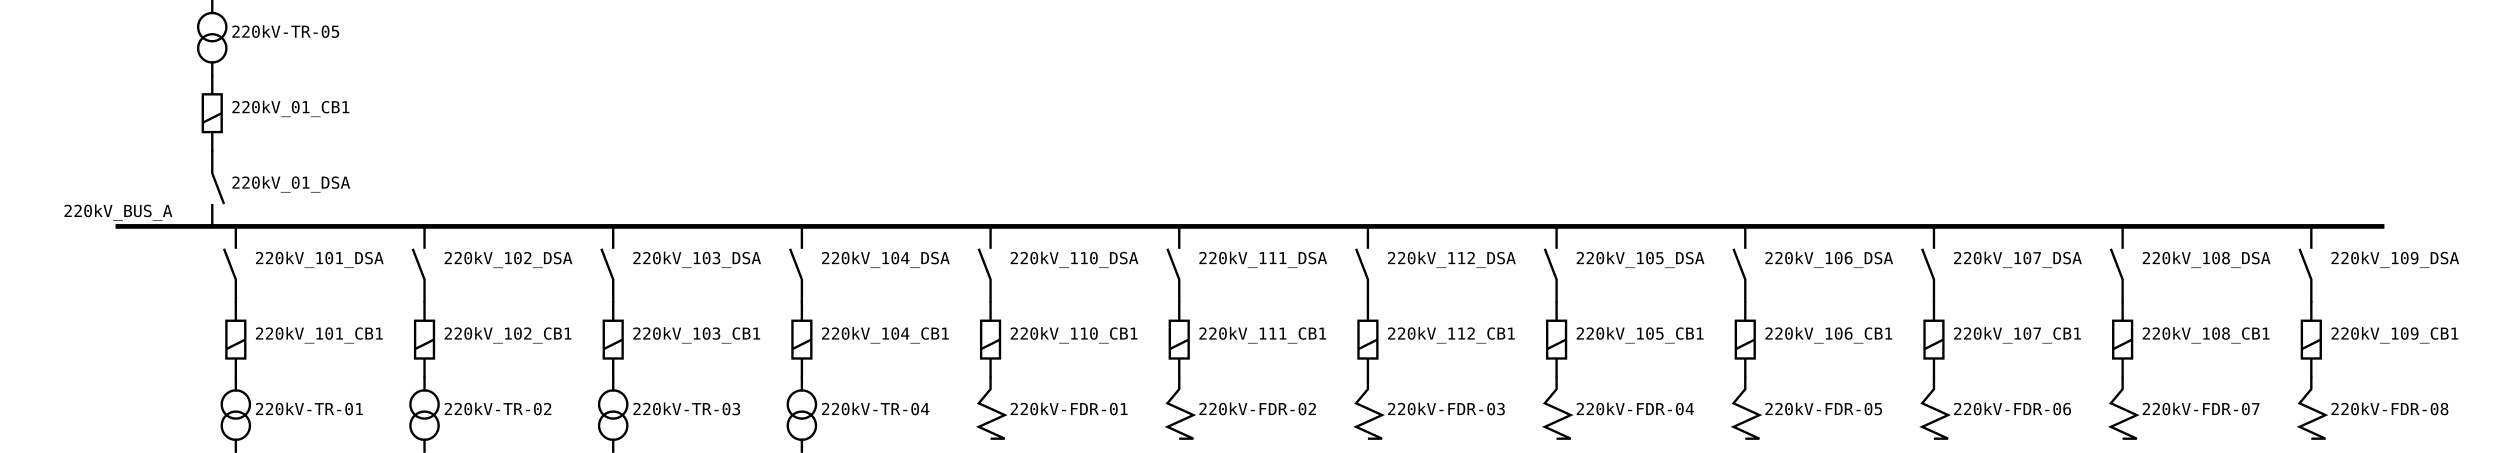
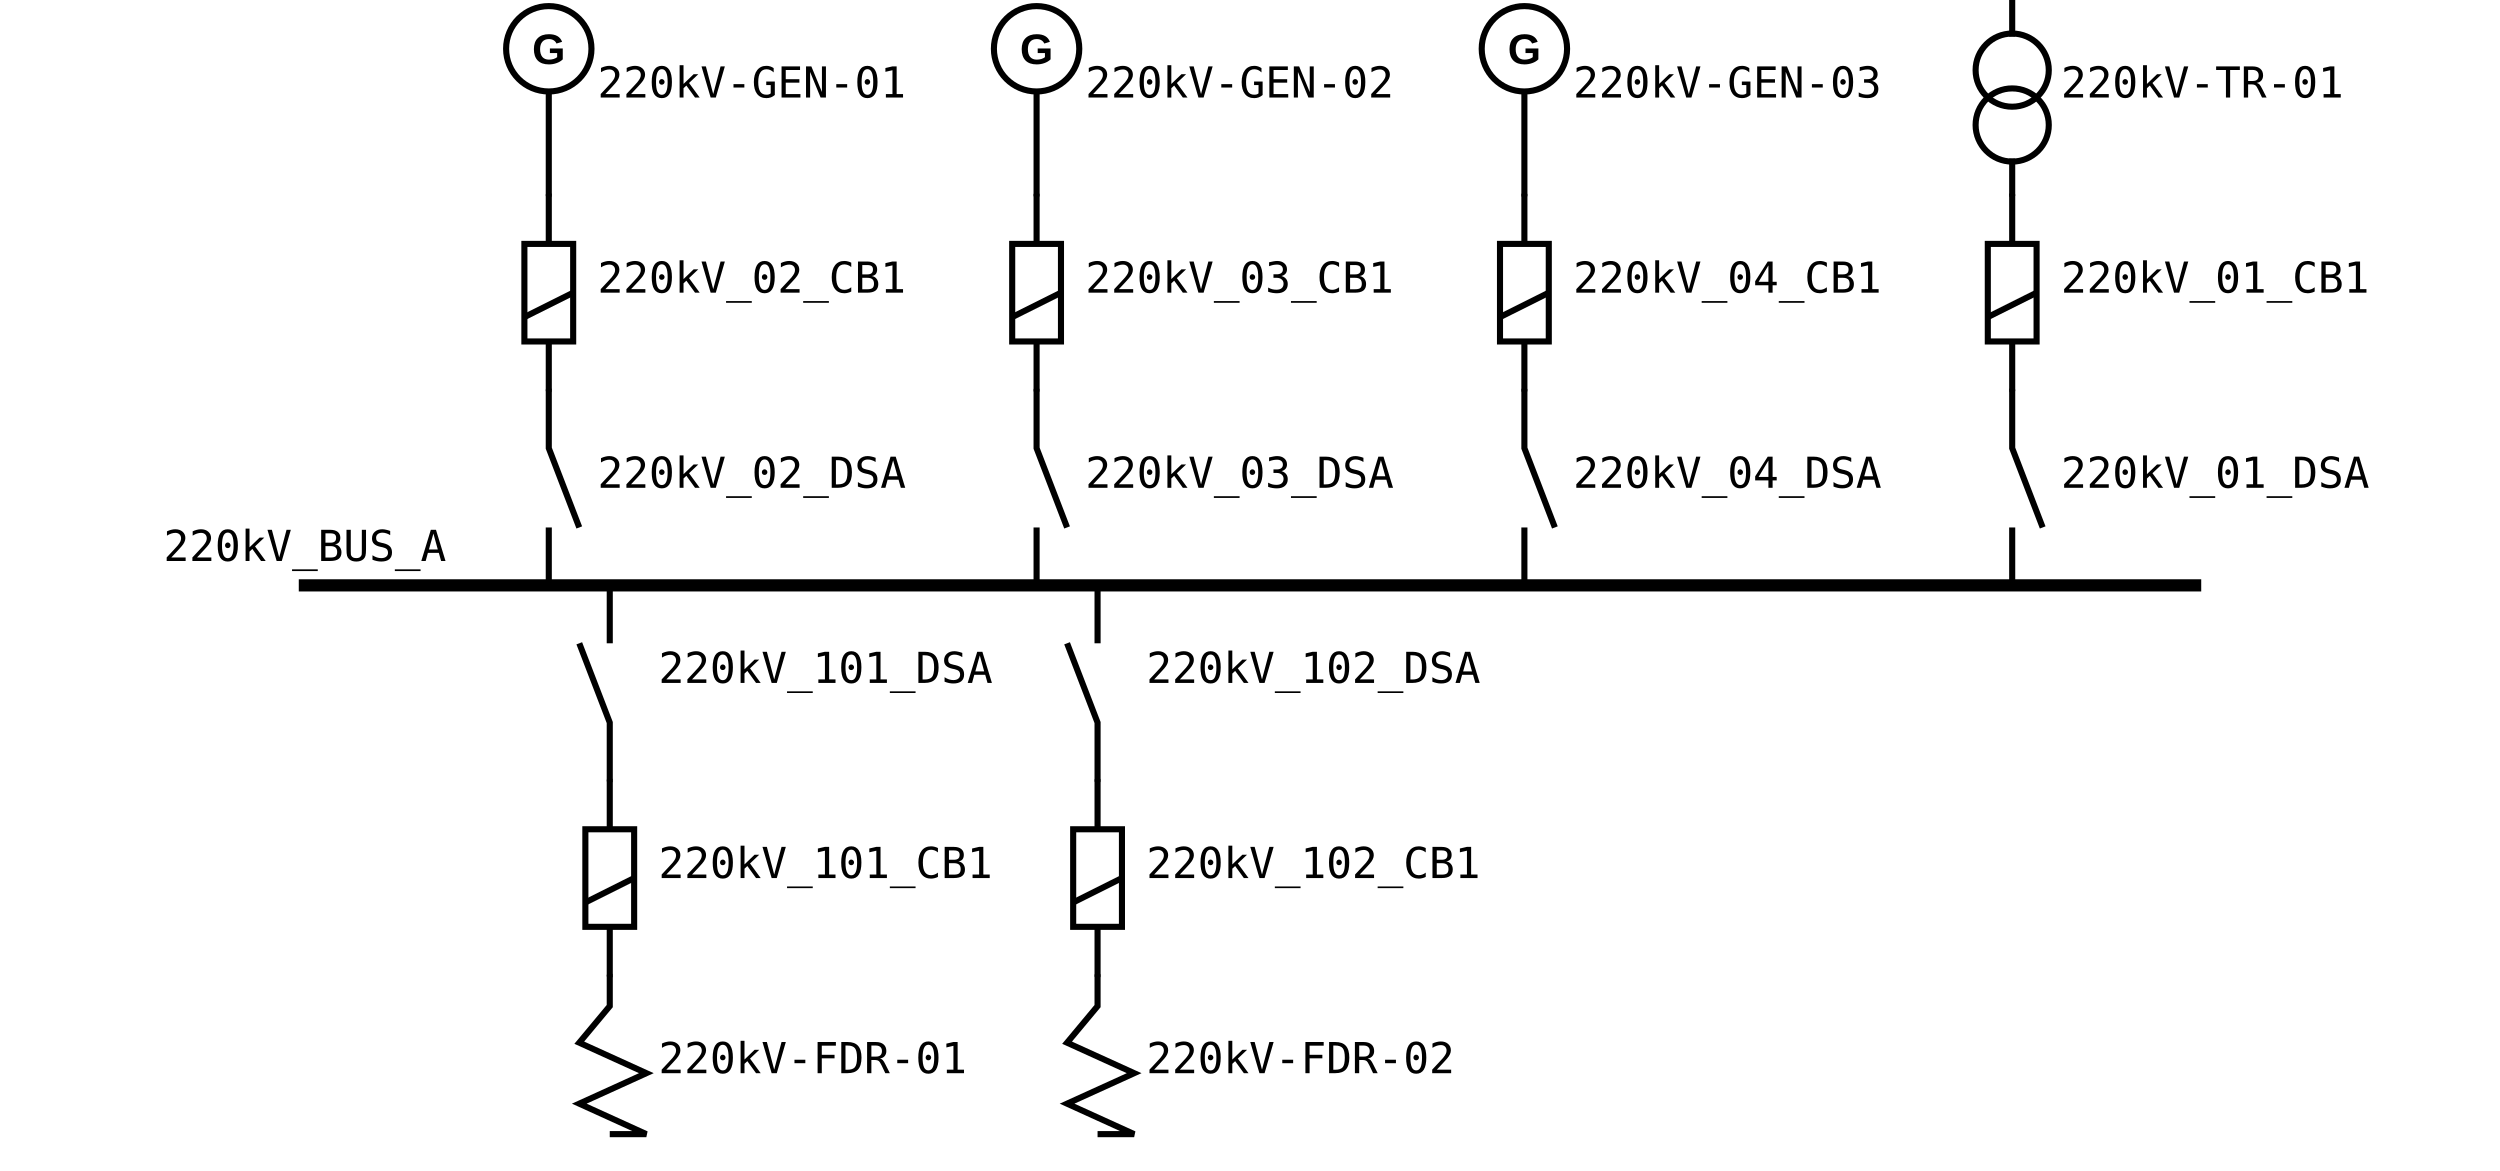
- <svg xmlns="http://www.w3.org/2000/svg" viewBox="0 0 1060 192" width="1060" height="192" style="background:#fff">
+ <svg xmlns="http://www.w3.org/2000/svg" viewBox="0 0 410 192" width="410" height="192" style="background:#fff">
  <g transform="translate(0,-0.0)">
-     <line x1="50.0" y1="96.0" x2="1010.0" y2="96.0" stroke="#000" stroke-width="2.0" stroke-linecap="square" />
+     <line x1="50.0" y1="96.0" x2="360.0" y2="96.0" stroke="#000" stroke-width="2.0" stroke-linecap="square" />
    <text x="50.0" y="92.0" text-anchor="middle" font-family="monospace" font-size="7" fill="#000">220kV_BUS_A</text>
    <line x1="90.0" y1="96.0" x2="90.0" y2="96.0" stroke="#000" stroke-width="1" stroke-linecap="round" />
    <circle cx="90.0" cy="96.0" r="0.0" fill="#000" />
    <g transform="translate(74.0,64.0) scale(1)">
      <g transform="rotate(180,16,16)">
        <line x1="16" y1="0" x2="16" y2="9.5" stroke="#000" stroke-width="1" />
        <polyline points="11,9.5 16,22.5 16,32" fill="none" stroke="#000" stroke-width="1" />
      </g>
    </g>
    <circle cx="90.0" cy="96.0" r="0.0" fill="#000" />
    <circle cx="90.0" cy="64.0" r="0.0" fill="#000" />
-     <text x="98.0" y="80.0" text-anchor="start" font-family="monospace" font-size="7" fill="#000">220kV_01_DSA</text>
+     <text x="98.0" y="80.0" text-anchor="start" font-family="monospace" font-size="7" fill="#000">220kV_02_DSA</text>
    <line x1="90.0" y1="64.0" x2="90.0" y2="64.0" stroke="#000" stroke-width="1" stroke-linecap="round" />
    <g transform="translate(74.0,32.0) scale(1)">
      <line x1="16" y1="0" x2="16" y2="8" stroke="#000" stroke-width="1" />
      <line x1="16" y1="32" x2="16" y2="24" stroke="#000" stroke-width="1" />
      <rect x="12" y="8" width="8" height="16" fill="none" stroke="#000" stroke-width="1" />
      <line x1="12" y1="20" x2="20" y2="16" stroke="#000" stroke-width="1" />
    </g>
    <circle cx="90.0" cy="64.0" r="0.0" fill="#000" />
    <circle cx="90.0" cy="32.0" r="0.0" fill="#000" />
-     <text x="98.0" y="48.0" text-anchor="start" font-family="monospace" font-size="7" fill="#000">220kV_01_CB1</text>
+     <text x="98.0" y="48.0" text-anchor="start" font-family="monospace" font-size="7" fill="#000">220kV_02_CB1</text>
    <line x1="90.0" y1="32.0" x2="90.0" y2="32.0" stroke="#000" stroke-width="1" stroke-linecap="round" />
+     <line x1="170.0" y1="96.0" x2="170.0" y2="96.0" stroke="#000" stroke-width="1" stroke-linecap="round" />
+     <circle cx="170.0" cy="96.0" r="0.0" fill="#000" />
+     <g transform="translate(154.0,64.0) scale(1)">
+       <g transform="rotate(180,16,16)">
+         <line x1="16" y1="0" x2="16" y2="9.5" stroke="#000" stroke-width="1" />
+         <polyline points="11,9.5 16,22.5 16,32" fill="none" stroke="#000" stroke-width="1" />
+       </g>
+     </g>
+     <circle cx="170.0" cy="96.0" r="0.0" fill="#000" />
+     <circle cx="170.0" cy="64.0" r="0.0" fill="#000" />
+     <text x="178.0" y="80.0" text-anchor="start" font-family="monospace" font-size="7" fill="#000">220kV_03_DSA</text>
+     <line x1="170.0" y1="64.0" x2="170.0" y2="64.0" stroke="#000" stroke-width="1" stroke-linecap="round" />
+     <g transform="translate(154.0,32.0) scale(1)">
+       <line x1="16" y1="0" x2="16" y2="8" stroke="#000" stroke-width="1" />
+       <line x1="16" y1="32" x2="16" y2="24" stroke="#000" stroke-width="1" />
+       <rect x="12" y="8" width="8" height="16" fill="none" stroke="#000" stroke-width="1" />
+       <line x1="12" y1="20" x2="20" y2="16" stroke="#000" stroke-width="1" />
+     </g>
+     <circle cx="170.0" cy="64.0" r="0.0" fill="#000" />
+     <circle cx="170.0" cy="32.0" r="0.0" fill="#000" />
+     <text x="178.0" y="48.0" text-anchor="start" font-family="monospace" font-size="7" fill="#000">220kV_03_CB1</text>
+     <line x1="170.0" y1="32.0" x2="170.0" y2="32.0" stroke="#000" stroke-width="1" stroke-linecap="round" />
+     <line x1="250.0" y1="96.0" x2="250.0" y2="96.0" stroke="#000" stroke-width="1" stroke-linecap="round" />
+     <circle cx="250.0" cy="96.0" r="0.0" fill="#000" />
+     <g transform="translate(234.0,64.0) scale(1)">
+       <g transform="rotate(180,16,16)">
+         <line x1="16" y1="0" x2="16" y2="9.5" stroke="#000" stroke-width="1" />
+         <polyline points="11,9.5 16,22.5 16,32" fill="none" stroke="#000" stroke-width="1" />
+       </g>
+     </g>
+     <circle cx="250.0" cy="96.0" r="0.0" fill="#000" />
+     <circle cx="250.0" cy="64.0" r="0.0" fill="#000" />
+     <text x="258.0" y="80.0" text-anchor="start" font-family="monospace" font-size="7" fill="#000">220kV_04_DSA</text>
+     <line x1="250.0" y1="64.0" x2="250.0" y2="64.0" stroke="#000" stroke-width="1" stroke-linecap="round" />
+     <g transform="translate(234.0,32.0) scale(1)">
+       <line x1="16" y1="0" x2="16" y2="8" stroke="#000" stroke-width="1" />
+       <line x1="16" y1="32" x2="16" y2="24" stroke="#000" stroke-width="1" />
+       <rect x="12" y="8" width="8" height="16" fill="none" stroke="#000" stroke-width="1" />
+       <line x1="12" y1="20" x2="20" y2="16" stroke="#000" stroke-width="1" />
+     </g>
+     <circle cx="250.0" cy="64.0" r="0.0" fill="#000" />
+     <circle cx="250.0" cy="32.0" r="0.0" fill="#000" />
+     <text x="258.0" y="48.0" text-anchor="start" font-family="monospace" font-size="7" fill="#000">220kV_04_CB1</text>
+     <line x1="250.0" y1="32.0" x2="250.0" y2="32.0" stroke="#000" stroke-width="1" stroke-linecap="round" />
+     <line x1="330.0" y1="96.0" x2="330.0" y2="96.0" stroke="#000" stroke-width="1" stroke-linecap="round" />
+     <circle cx="330.0" cy="96.0" r="0.0" fill="#000" />
+     <g transform="translate(314.0,64.0) scale(1)">
+       <g transform="rotate(180,16,16)">
+         <line x1="16" y1="0" x2="16" y2="9.5" stroke="#000" stroke-width="1" />
+         <polyline points="11,9.5 16,22.5 16,32" fill="none" stroke="#000" stroke-width="1" />
+       </g>
+     </g>
+     <circle cx="330.0" cy="96.0" r="0.0" fill="#000" />
+     <circle cx="330.0" cy="64.0" r="0.0" fill="#000" />
+     <text x="338.0" y="80.0" text-anchor="start" font-family="monospace" font-size="7" fill="#000">220kV_01_DSA</text>
+     <line x1="330.0" y1="64.0" x2="330.0" y2="64.0" stroke="#000" stroke-width="1" stroke-linecap="round" />
+     <g transform="translate(314.0,32.0) scale(1)">
+       <line x1="16" y1="0" x2="16" y2="8" stroke="#000" stroke-width="1" />
+       <line x1="16" y1="32" x2="16" y2="24" stroke="#000" stroke-width="1" />
+       <rect x="12" y="8" width="8" height="16" fill="none" stroke="#000" stroke-width="1" />
+       <line x1="12" y1="20" x2="20" y2="16" stroke="#000" stroke-width="1" />
+     </g>
+     <circle cx="330.0" cy="64.0" r="0.0" fill="#000" />
+     <circle cx="330.0" cy="32.0" r="0.0" fill="#000" />
+     <text x="338.0" y="48.0" text-anchor="start" font-family="monospace" font-size="7" fill="#000">220kV_01_CB1</text>
+     <line x1="330.0" y1="32.0" x2="330.0" y2="32.0" stroke="#000" stroke-width="1" stroke-linecap="round" />
    <circle cx="100.0" cy="96.0" r="0.0" fill="#000" />
    <line x1="100.0" y1="96.0" x2="100.0" y2="96.0" stroke="#000" stroke-width="1" stroke-linecap="round" />
    <g transform="translate(84.0,96.0) scale(1)">
      <line x1="16" y1="0" x2="16" y2="9.5" stroke="#000" stroke-width="1" />
      <polyline points="11,9.5 16,22.5 16,32" fill="none" stroke="#000" stroke-width="1" />
    </g>
    <circle cx="100.0" cy="96.0" r="0.0" fill="#000" />
    <circle cx="100.0" cy="128.0" r="0.0" fill="#000" />
    <text x="108.0" y="112.0" text-anchor="start" font-family="monospace" font-size="7" fill="#000">220kV_101_DSA</text>
    <line x1="100.0" y1="128.0" x2="100.0" y2="128.0" stroke="#000" stroke-width="1" stroke-linecap="round" />
    <g transform="translate(84.0,128.0) scale(1)">
      <line x1="16" y1="0" x2="16" y2="8" stroke="#000" stroke-width="1" />
      <line x1="16" y1="32" x2="16" y2="24" stroke="#000" stroke-width="1" />
      <rect x="12" y="8" width="8" height="16" fill="none" stroke="#000" stroke-width="1" />
      <line x1="12" y1="20" x2="20" y2="16" stroke="#000" stroke-width="1" />
    </g>
    <circle cx="100.0" cy="128.0" r="0.0" fill="#000" />
    <circle cx="100.0" cy="160.0" r="0.0" fill="#000" />
    <text x="108.0" y="144.0" text-anchor="start" font-family="monospace" font-size="7" fill="#000">220kV_101_CB1</text>
    <line x1="100.0" y1="160.0" x2="100.0" y2="160.0" stroke="#000" stroke-width="1" stroke-linecap="round" />
    <circle cx="180.0" cy="96.0" r="0.0" fill="#000" />
    <line x1="180.0" y1="96.0" x2="180.0" y2="96.0" stroke="#000" stroke-width="1" stroke-linecap="round" />
    <g transform="translate(164.0,96.0) scale(1)">
      <line x1="16" y1="0" x2="16" y2="9.5" stroke="#000" stroke-width="1" />
      <polyline points="11,9.5 16,22.5 16,32" fill="none" stroke="#000" stroke-width="1" />
    </g>
    <circle cx="180.0" cy="96.0" r="0.0" fill="#000" />
    <circle cx="180.0" cy="128.0" r="0.0" fill="#000" />
    <text x="188.0" y="112.0" text-anchor="start" font-family="monospace" font-size="7" fill="#000">220kV_102_DSA</text>
    <line x1="180.0" y1="128.0" x2="180.0" y2="128.0" stroke="#000" stroke-width="1" stroke-linecap="round" />
    <g transform="translate(164.0,128.0) scale(1)">
      <line x1="16" y1="0" x2="16" y2="8" stroke="#000" stroke-width="1" />
      <line x1="16" y1="32" x2="16" y2="24" stroke="#000" stroke-width="1" />
      <rect x="12" y="8" width="8" height="16" fill="none" stroke="#000" stroke-width="1" />
      <line x1="12" y1="20" x2="20" y2="16" stroke="#000" stroke-width="1" />
    </g>
    <circle cx="180.0" cy="128.0" r="0.0" fill="#000" />
    <circle cx="180.0" cy="160.0" r="0.0" fill="#000" />
    <text x="188.0" y="144.0" text-anchor="start" font-family="monospace" font-size="7" fill="#000">220kV_102_CB1</text>
    <line x1="180.0" y1="160.0" x2="180.0" y2="160.0" stroke="#000" stroke-width="1" stroke-linecap="round" />
-     <circle cx="260.0" cy="96.0" r="0.0" fill="#000" />
-     <line x1="260.0" y1="96.0" x2="260.0" y2="96.0" stroke="#000" stroke-width="1" stroke-linecap="round" />
-     <g transform="translate(244.0,96.0) scale(1)">
-       <line x1="16" y1="0" x2="16" y2="9.5" stroke="#000" stroke-width="1" />
-       <polyline points="11,9.5 16,22.5 16,32" fill="none" stroke="#000" stroke-width="1" />
+     <g transform="translate(74.0,0.0) scale(1)">
+       <circle cx="16" cy="8" r="7" fill="none" stroke="#000" stroke-width="1" />
+       <line x1="16" y1="15" x2="16" y2="32" stroke="#000" stroke-width="1" />
+       <text x="16" y="10.5" text-anchor="middle" font-size="7" font-weight="bold" fill="#000" font-family="Arial">G</text>
    </g>
-     <circle cx="260.0" cy="96.0" r="0.0" fill="#000" />
-     <circle cx="260.0" cy="128.0" r="0.0" fill="#000" />
-     <text x="268.0" y="112.0" text-anchor="start" font-family="monospace" font-size="7" fill="#000">220kV_103_DSA</text>
-     <line x1="260.0" y1="128.0" x2="260.0" y2="128.0" stroke="#000" stroke-width="1" stroke-linecap="round" />
-     <g transform="translate(244.0,128.0) scale(1)">
-       <line x1="16" y1="0" x2="16" y2="8" stroke="#000" stroke-width="1" />
-       <line x1="16" y1="32" x2="16" y2="24" stroke="#000" stroke-width="1" />
-       <rect x="12" y="8" width="8" height="16" fill="none" stroke="#000" stroke-width="1" />
-       <line x1="12" y1="20" x2="20" y2="16" stroke="#000" stroke-width="1" />
+     <g transform="translate(84.0,160.0) scale(1)">
+       <polyline points="16,0 16,5 11,11 22,16 11,21 22,26 16,26" fill="none" stroke="#000" stroke-width="1" />
    </g>
-     <circle cx="260.0" cy="128.0" r="0.0" fill="#000" />
-     <circle cx="260.0" cy="160.0" r="0.0" fill="#000" />
-     <text x="268.0" y="144.0" text-anchor="start" font-family="monospace" font-size="7" fill="#000">220kV_103_CB1</text>
-     <line x1="260.0" y1="160.0" x2="260.0" y2="160.0" stroke="#000" stroke-width="1" stroke-linecap="round" />
-     <circle cx="340.0" cy="96.0" r="0.0" fill="#000" />
-     <line x1="340.0" y1="96.0" x2="340.0" y2="96.0" stroke="#000" stroke-width="1" stroke-linecap="round" />
-     <g transform="translate(324.0,96.0) scale(1)">
-       <line x1="16" y1="0" x2="16" y2="9.5" stroke="#000" stroke-width="1" />
-       <polyline points="11,9.5 16,22.5 16,32" fill="none" stroke="#000" stroke-width="1" />
+     <g transform="translate(154.0,0.0) scale(1)">
+       <circle cx="16" cy="8" r="7" fill="none" stroke="#000" stroke-width="1" />
+       <line x1="16" y1="15" x2="16" y2="32" stroke="#000" stroke-width="1" />
+       <text x="16" y="10.5" text-anchor="middle" font-size="7" font-weight="bold" fill="#000" font-family="Arial">G</text>
    </g>
-     <circle cx="340.0" cy="96.0" r="0.0" fill="#000" />
-     <circle cx="340.0" cy="128.0" r="0.0" fill="#000" />
-     <text x="348.0" y="112.0" text-anchor="start" font-family="monospace" font-size="7" fill="#000">220kV_104_DSA</text>
-     <line x1="340.0" y1="128.0" x2="340.0" y2="128.0" stroke="#000" stroke-width="1" stroke-linecap="round" />
-     <g transform="translate(324.0,128.0) scale(1)">
-       <line x1="16" y1="0" x2="16" y2="8" stroke="#000" stroke-width="1" />
-       <line x1="16" y1="32" x2="16" y2="24" stroke="#000" stroke-width="1" />
-       <rect x="12" y="8" width="8" height="16" fill="none" stroke="#000" stroke-width="1" />
-       <line x1="12" y1="20" x2="20" y2="16" stroke="#000" stroke-width="1" />
+     <g transform="translate(164.0,160.0) scale(1)">
+       <polyline points="16,0 16,5 11,11 22,16 11,21 22,26 16,26" fill="none" stroke="#000" stroke-width="1" />
    </g>
-     <circle cx="340.0" cy="128.0" r="0.0" fill="#000" />
-     <circle cx="340.0" cy="160.0" r="0.0" fill="#000" />
-     <text x="348.0" y="144.0" text-anchor="start" font-family="monospace" font-size="7" fill="#000">220kV_104_CB1</text>
-     <line x1="340.0" y1="160.0" x2="340.0" y2="160.0" stroke="#000" stroke-width="1" stroke-linecap="round" />
-     <circle cx="420.0" cy="96.0" r="0.0" fill="#000" />
-     <line x1="420.0" y1="96.0" x2="420.0" y2="96.0" stroke="#000" stroke-width="1" stroke-linecap="round" />
-     <g transform="translate(404.0,96.0) scale(1)">
-       <line x1="16" y1="0" x2="16" y2="9.5" stroke="#000" stroke-width="1" />
-       <polyline points="11,9.5 16,22.5 16,32" fill="none" stroke="#000" stroke-width="1" />
+     <g transform="translate(234.0,0.0) scale(1)">
+       <circle cx="16" cy="8" r="7" fill="none" stroke="#000" stroke-width="1" />
+       <line x1="16" y1="15" x2="16" y2="32" stroke="#000" stroke-width="1" />
+       <text x="16" y="10.5" text-anchor="middle" font-size="7" font-weight="bold" fill="#000" font-family="Arial">G</text>
    </g>
-     <circle cx="420.0" cy="96.0" r="0.0" fill="#000" />
-     <circle cx="420.0" cy="128.0" r="0.0" fill="#000" />
-     <text x="428.0" y="112.0" text-anchor="start" font-family="monospace" font-size="7" fill="#000">220kV_110_DSA</text>
-     <line x1="420.0" y1="128.0" x2="420.0" y2="128.0" stroke="#000" stroke-width="1" stroke-linecap="round" />
-     <g transform="translate(404.0,128.0) scale(1)">
-       <line x1="16" y1="0" x2="16" y2="8" stroke="#000" stroke-width="1" />
-       <line x1="16" y1="32" x2="16" y2="24" stroke="#000" stroke-width="1" />
-       <rect x="12" y="8" width="8" height="16" fill="none" stroke="#000" stroke-width="1" />
-       <line x1="12" y1="20" x2="20" y2="16" stroke="#000" stroke-width="1" />
-     </g>
-     <circle cx="420.0" cy="128.0" r="0.0" fill="#000" />
-     <circle cx="420.0" cy="160.0" r="0.0" fill="#000" />
-     <text x="428.0" y="144.0" text-anchor="start" font-family="monospace" font-size="7" fill="#000">220kV_110_CB1</text>
-     <line x1="420.0" y1="160.0" x2="420.0" y2="160.0" stroke="#000" stroke-width="1" stroke-linecap="round" />
-     <circle cx="500.0" cy="96.0" r="0.0" fill="#000" />
-     <line x1="500.0" y1="96.0" x2="500.0" y2="96.0" stroke="#000" stroke-width="1" stroke-linecap="round" />
-     <g transform="translate(484.0,96.0) scale(1)">
-       <line x1="16" y1="0" x2="16" y2="9.5" stroke="#000" stroke-width="1" />
-       <polyline points="11,9.5 16,22.5 16,32" fill="none" stroke="#000" stroke-width="1" />
-     </g>
-     <circle cx="500.0" cy="96.0" r="0.0" fill="#000" />
-     <circle cx="500.0" cy="128.0" r="0.0" fill="#000" />
-     <text x="508.0" y="112.0" text-anchor="start" font-family="monospace" font-size="7" fill="#000">220kV_111_DSA</text>
-     <line x1="500.0" y1="128.0" x2="500.0" y2="128.0" stroke="#000" stroke-width="1" stroke-linecap="round" />
-     <g transform="translate(484.0,128.0) scale(1)">
-       <line x1="16" y1="0" x2="16" y2="8" stroke="#000" stroke-width="1" />
-       <line x1="16" y1="32" x2="16" y2="24" stroke="#000" stroke-width="1" />
-       <rect x="12" y="8" width="8" height="16" fill="none" stroke="#000" stroke-width="1" />
-       <line x1="12" y1="20" x2="20" y2="16" stroke="#000" stroke-width="1" />
-     </g>
-     <circle cx="500.0" cy="128.0" r="0.0" fill="#000" />
-     <circle cx="500.0" cy="160.0" r="0.0" fill="#000" />
-     <text x="508.0" y="144.0" text-anchor="start" font-family="monospace" font-size="7" fill="#000">220kV_111_CB1</text>
-     <line x1="500.0" y1="160.0" x2="500.0" y2="160.0" stroke="#000" stroke-width="1" stroke-linecap="round" />
-     <circle cx="580.0" cy="96.0" r="0.0" fill="#000" />
-     <line x1="580.0" y1="96.0" x2="580.0" y2="96.0" stroke="#000" stroke-width="1" stroke-linecap="round" />
-     <g transform="translate(564.0,96.0) scale(1)">
-       <line x1="16" y1="0" x2="16" y2="9.5" stroke="#000" stroke-width="1" />
-       <polyline points="11,9.5 16,22.5 16,32" fill="none" stroke="#000" stroke-width="1" />
-     </g>
-     <circle cx="580.0" cy="96.0" r="0.0" fill="#000" />
-     <circle cx="580.0" cy="128.0" r="0.0" fill="#000" />
-     <text x="588.0" y="112.0" text-anchor="start" font-family="monospace" font-size="7" fill="#000">220kV_112_DSA</text>
-     <line x1="580.0" y1="128.0" x2="580.0" y2="128.0" stroke="#000" stroke-width="1" stroke-linecap="round" />
-     <g transform="translate(564.0,128.0) scale(1)">
-       <line x1="16" y1="0" x2="16" y2="8" stroke="#000" stroke-width="1" />
-       <line x1="16" y1="32" x2="16" y2="24" stroke="#000" stroke-width="1" />
-       <rect x="12" y="8" width="8" height="16" fill="none" stroke="#000" stroke-width="1" />
-       <line x1="12" y1="20" x2="20" y2="16" stroke="#000" stroke-width="1" />
-     </g>
-     <circle cx="580.0" cy="128.0" r="0.0" fill="#000" />
-     <circle cx="580.0" cy="160.0" r="0.0" fill="#000" />
-     <text x="588.0" y="144.0" text-anchor="start" font-family="monospace" font-size="7" fill="#000">220kV_112_CB1</text>
-     <line x1="580.0" y1="160.0" x2="580.0" y2="160.0" stroke="#000" stroke-width="1" stroke-linecap="round" />
-     <circle cx="660.0" cy="96.0" r="0.0" fill="#000" />
-     <line x1="660.0" y1="96.0" x2="660.0" y2="96.0" stroke="#000" stroke-width="1" stroke-linecap="round" />
-     <g transform="translate(644.0,96.0) scale(1)">
-       <line x1="16" y1="0" x2="16" y2="9.5" stroke="#000" stroke-width="1" />
-       <polyline points="11,9.5 16,22.5 16,32" fill="none" stroke="#000" stroke-width="1" />
-     </g>
-     <circle cx="660.0" cy="96.0" r="0.0" fill="#000" />
-     <circle cx="660.0" cy="128.0" r="0.0" fill="#000" />
-     <text x="668.0" y="112.0" text-anchor="start" font-family="monospace" font-size="7" fill="#000">220kV_105_DSA</text>
-     <line x1="660.0" y1="128.0" x2="660.0" y2="128.0" stroke="#000" stroke-width="1" stroke-linecap="round" />
-     <g transform="translate(644.0,128.0) scale(1)">
-       <line x1="16" y1="0" x2="16" y2="8" stroke="#000" stroke-width="1" />
-       <line x1="16" y1="32" x2="16" y2="24" stroke="#000" stroke-width="1" />
-       <rect x="12" y="8" width="8" height="16" fill="none" stroke="#000" stroke-width="1" />
-       <line x1="12" y1="20" x2="20" y2="16" stroke="#000" stroke-width="1" />
-     </g>
-     <circle cx="660.0" cy="128.0" r="0.0" fill="#000" />
-     <circle cx="660.0" cy="160.0" r="0.0" fill="#000" />
-     <text x="668.0" y="144.0" text-anchor="start" font-family="monospace" font-size="7" fill="#000">220kV_105_CB1</text>
-     <line x1="660.0" y1="160.0" x2="660.0" y2="160.0" stroke="#000" stroke-width="1" stroke-linecap="round" />
-     <circle cx="740.0" cy="96.0" r="0.0" fill="#000" />
-     <line x1="740.0" y1="96.0" x2="740.0" y2="96.0" stroke="#000" stroke-width="1" stroke-linecap="round" />
-     <g transform="translate(724.0,96.0) scale(1)">
-       <line x1="16" y1="0" x2="16" y2="9.5" stroke="#000" stroke-width="1" />
-       <polyline points="11,9.5 16,22.5 16,32" fill="none" stroke="#000" stroke-width="1" />
-     </g>
-     <circle cx="740.0" cy="96.0" r="0.0" fill="#000" />
-     <circle cx="740.0" cy="128.0" r="0.0" fill="#000" />
-     <text x="748.0" y="112.0" text-anchor="start" font-family="monospace" font-size="7" fill="#000">220kV_106_DSA</text>
-     <line x1="740.0" y1="128.0" x2="740.0" y2="128.0" stroke="#000" stroke-width="1" stroke-linecap="round" />
-     <g transform="translate(724.0,128.0) scale(1)">
-       <line x1="16" y1="0" x2="16" y2="8" stroke="#000" stroke-width="1" />
-       <line x1="16" y1="32" x2="16" y2="24" stroke="#000" stroke-width="1" />
-       <rect x="12" y="8" width="8" height="16" fill="none" stroke="#000" stroke-width="1" />
-       <line x1="12" y1="20" x2="20" y2="16" stroke="#000" stroke-width="1" />
-     </g>
-     <circle cx="740.0" cy="128.0" r="0.0" fill="#000" />
-     <circle cx="740.0" cy="160.0" r="0.0" fill="#000" />
-     <text x="748.0" y="144.0" text-anchor="start" font-family="monospace" font-size="7" fill="#000">220kV_106_CB1</text>
-     <line x1="740.0" y1="160.0" x2="740.0" y2="160.0" stroke="#000" stroke-width="1" stroke-linecap="round" />
-     <circle cx="820.0" cy="96.0" r="0.0" fill="#000" />
-     <line x1="820.0" y1="96.0" x2="820.0" y2="96.0" stroke="#000" stroke-width="1" stroke-linecap="round" />
-     <g transform="translate(804.0,96.0) scale(1)">
-       <line x1="16" y1="0" x2="16" y2="9.5" stroke="#000" stroke-width="1" />
-       <polyline points="11,9.5 16,22.5 16,32" fill="none" stroke="#000" stroke-width="1" />
-     </g>
-     <circle cx="820.0" cy="96.0" r="0.0" fill="#000" />
-     <circle cx="820.0" cy="128.0" r="0.0" fill="#000" />
-     <text x="828.0" y="112.0" text-anchor="start" font-family="monospace" font-size="7" fill="#000">220kV_107_DSA</text>
-     <line x1="820.0" y1="128.0" x2="820.0" y2="128.0" stroke="#000" stroke-width="1" stroke-linecap="round" />
-     <g transform="translate(804.0,128.0) scale(1)">
-       <line x1="16" y1="0" x2="16" y2="8" stroke="#000" stroke-width="1" />
-       <line x1="16" y1="32" x2="16" y2="24" stroke="#000" stroke-width="1" />
-       <rect x="12" y="8" width="8" height="16" fill="none" stroke="#000" stroke-width="1" />
-       <line x1="12" y1="20" x2="20" y2="16" stroke="#000" stroke-width="1" />
-     </g>
-     <circle cx="820.0" cy="128.0" r="0.0" fill="#000" />
-     <circle cx="820.0" cy="160.0" r="0.0" fill="#000" />
-     <text x="828.0" y="144.0" text-anchor="start" font-family="monospace" font-size="7" fill="#000">220kV_107_CB1</text>
-     <line x1="820.0" y1="160.0" x2="820.0" y2="160.0" stroke="#000" stroke-width="1" stroke-linecap="round" />
-     <circle cx="900.0" cy="96.0" r="0.0" fill="#000" />
-     <line x1="900.0" y1="96.0" x2="900.0" y2="96.0" stroke="#000" stroke-width="1" stroke-linecap="round" />
-     <g transform="translate(884.0,96.0) scale(1)">
-       <line x1="16" y1="0" x2="16" y2="9.5" stroke="#000" stroke-width="1" />
-       <polyline points="11,9.5 16,22.5 16,32" fill="none" stroke="#000" stroke-width="1" />
-     </g>
-     <circle cx="900.0" cy="96.0" r="0.0" fill="#000" />
-     <circle cx="900.0" cy="128.0" r="0.0" fill="#000" />
-     <text x="908.0" y="112.0" text-anchor="start" font-family="monospace" font-size="7" fill="#000">220kV_108_DSA</text>
-     <line x1="900.0" y1="128.0" x2="900.0" y2="128.0" stroke="#000" stroke-width="1" stroke-linecap="round" />
-     <g transform="translate(884.0,128.0) scale(1)">
-       <line x1="16" y1="0" x2="16" y2="8" stroke="#000" stroke-width="1" />
-       <line x1="16" y1="32" x2="16" y2="24" stroke="#000" stroke-width="1" />
-       <rect x="12" y="8" width="8" height="16" fill="none" stroke="#000" stroke-width="1" />
-       <line x1="12" y1="20" x2="20" y2="16" stroke="#000" stroke-width="1" />
-     </g>
-     <circle cx="900.0" cy="128.0" r="0.0" fill="#000" />
-     <circle cx="900.0" cy="160.0" r="0.0" fill="#000" />
-     <text x="908.0" y="144.0" text-anchor="start" font-family="monospace" font-size="7" fill="#000">220kV_108_CB1</text>
-     <line x1="900.0" y1="160.0" x2="900.0" y2="160.0" stroke="#000" stroke-width="1" stroke-linecap="round" />
-     <circle cx="980.0" cy="96.0" r="0.0" fill="#000" />
-     <line x1="980.0" y1="96.0" x2="980.0" y2="96.0" stroke="#000" stroke-width="1" stroke-linecap="round" />
-     <g transform="translate(964.0,96.0) scale(1)">
-       <line x1="16" y1="0" x2="16" y2="9.5" stroke="#000" stroke-width="1" />
-       <polyline points="11,9.5 16,22.5 16,32" fill="none" stroke="#000" stroke-width="1" />
-     </g>
-     <circle cx="980.0" cy="96.0" r="0.0" fill="#000" />
-     <circle cx="980.0" cy="128.0" r="0.0" fill="#000" />
-     <text x="988.0" y="112.0" text-anchor="start" font-family="monospace" font-size="7" fill="#000">220kV_109_DSA</text>
-     <line x1="980.0" y1="128.0" x2="980.0" y2="128.0" stroke="#000" stroke-width="1" stroke-linecap="round" />
-     <g transform="translate(964.0,128.0) scale(1)">
-       <line x1="16" y1="0" x2="16" y2="8" stroke="#000" stroke-width="1" />
-       <line x1="16" y1="32" x2="16" y2="24" stroke="#000" stroke-width="1" />
-       <rect x="12" y="8" width="8" height="16" fill="none" stroke="#000" stroke-width="1" />
-       <line x1="12" y1="20" x2="20" y2="16" stroke="#000" stroke-width="1" />
-     </g>
-     <circle cx="980.0" cy="128.0" r="0.0" fill="#000" />
-     <circle cx="980.0" cy="160.0" r="0.0" fill="#000" />
-     <text x="988.0" y="144.0" text-anchor="start" font-family="monospace" font-size="7" fill="#000">220kV_109_CB1</text>
-     <line x1="980.0" y1="160.0" x2="980.0" y2="160.0" stroke="#000" stroke-width="1" stroke-linecap="round" />
-     <g transform="translate(74.0,0.0) scale(1)">
+     <g transform="translate(314.0,0.0) scale(1)">
      <line x1="16" y1="0" x2="16" y2="6" stroke="#000" stroke-width="1" />
      <circle cx="16" cy="11.5" r="6" fill="none" stroke="#000" stroke-width="1" />
      <circle cx="16" cy="20.5" r="6" fill="none" stroke="#000" stroke-width="1" />
      <line x1="16" y1="26" x2="16" y2="32" stroke="#000" stroke-width="1" />
    </g>
-     <g transform="translate(84.0,160.0) scale(1)">
-       <line x1="16" y1="0" x2="16" y2="6" stroke="#000" stroke-width="1" />
-       <circle cx="16" cy="11.5" r="6" fill="none" stroke="#000" stroke-width="1" />
-       <circle cx="16" cy="20.5" r="6" fill="none" stroke="#000" stroke-width="1" />
-       <line x1="16" y1="26" x2="16" y2="32" stroke="#000" stroke-width="1" />
-     </g>
-     <g transform="translate(164.0,160.0) scale(1)">
-       <line x1="16" y1="0" x2="16" y2="6" stroke="#000" stroke-width="1" />
-       <circle cx="16" cy="11.5" r="6" fill="none" stroke="#000" stroke-width="1" />
-       <circle cx="16" cy="20.5" r="6" fill="none" stroke="#000" stroke-width="1" />
-       <line x1="16" y1="26" x2="16" y2="32" stroke="#000" stroke-width="1" />
-     </g>
-     <g transform="translate(244.0,160.0) scale(1)">
-       <line x1="16" y1="0" x2="16" y2="6" stroke="#000" stroke-width="1" />
-       <circle cx="16" cy="11.5" r="6" fill="none" stroke="#000" stroke-width="1" />
-       <circle cx="16" cy="20.5" r="6" fill="none" stroke="#000" stroke-width="1" />
-       <line x1="16" y1="26" x2="16" y2="32" stroke="#000" stroke-width="1" />
-     </g>
-     <g transform="translate(324.0,160.0) scale(1)">
-       <line x1="16" y1="0" x2="16" y2="6" stroke="#000" stroke-width="1" />
-       <circle cx="16" cy="11.5" r="6" fill="none" stroke="#000" stroke-width="1" />
-       <circle cx="16" cy="20.5" r="6" fill="none" stroke="#000" stroke-width="1" />
-       <line x1="16" y1="26" x2="16" y2="32" stroke="#000" stroke-width="1" />
-     </g>
-     <g transform="translate(404.0,160.0) scale(1)">
-       <polyline points="16,0 16,5 11,11 22,16 11,21 22,26 16,26" fill="none" stroke="#000" stroke-width="1" />
-     </g>
-     <g transform="translate(484.0,160.0) scale(1)">
-       <polyline points="16,0 16,5 11,11 22,16 11,21 22,26 16,26" fill="none" stroke="#000" stroke-width="1" />
-     </g>
-     <g transform="translate(564.0,160.0) scale(1)">
-       <polyline points="16,0 16,5 11,11 22,16 11,21 22,26 16,26" fill="none" stroke="#000" stroke-width="1" />
-     </g>
-     <g transform="translate(644.0,160.0) scale(1)">
-       <polyline points="16,0 16,5 11,11 22,16 11,21 22,26 16,26" fill="none" stroke="#000" stroke-width="1" />
-     </g>
-     <g transform="translate(724.0,160.0) scale(1)">
-       <polyline points="16,0 16,5 11,11 22,16 11,21 22,26 16,26" fill="none" stroke="#000" stroke-width="1" />
-     </g>
-     <g transform="translate(804.0,160.0) scale(1)">
-       <polyline points="16,0 16,5 11,11 22,16 11,21 22,26 16,26" fill="none" stroke="#000" stroke-width="1" />
-     </g>
-     <g transform="translate(884.0,160.0) scale(1)">
-       <polyline points="16,0 16,5 11,11 22,16 11,21 22,26 16,26" fill="none" stroke="#000" stroke-width="1" />
-     </g>
-     <g transform="translate(964.0,160.0) scale(1)">
-       <polyline points="16,0 16,5 11,11 22,16 11,21 22,26 16,26" fill="none" stroke="#000" stroke-width="1" />
-     </g>
-     <text x="98.0" y="16.0" text-anchor="start" font-family="monospace" font-size="7" fill="#000">220kV-TR-05</text>
-     <text x="108.0" y="176.0" text-anchor="start" font-family="monospace" font-size="7" fill="#000">220kV-TR-01</text>
-     <text x="188.0" y="176.0" text-anchor="start" font-family="monospace" font-size="7" fill="#000">220kV-TR-02</text>
-     <text x="268.0" y="176.0" text-anchor="start" font-family="monospace" font-size="7" fill="#000">220kV-TR-03</text>
-     <text x="348.0" y="176.0" text-anchor="start" font-family="monospace" font-size="7" fill="#000">220kV-TR-04</text>
-     <text x="428.0" y="176.0" text-anchor="start" font-family="monospace" font-size="7" fill="#000">220kV-FDR-01</text>
-     <text x="508.0" y="176.0" text-anchor="start" font-family="monospace" font-size="7" fill="#000">220kV-FDR-02</text>
-     <text x="588.0" y="176.0" text-anchor="start" font-family="monospace" font-size="7" fill="#000">220kV-FDR-03</text>
-     <text x="668.0" y="176.0" text-anchor="start" font-family="monospace" font-size="7" fill="#000">220kV-FDR-04</text>
-     <text x="748.0" y="176.0" text-anchor="start" font-family="monospace" font-size="7" fill="#000">220kV-FDR-05</text>
-     <text x="828.0" y="176.0" text-anchor="start" font-family="monospace" font-size="7" fill="#000">220kV-FDR-06</text>
-     <text x="908.0" y="176.0" text-anchor="start" font-family="monospace" font-size="7" fill="#000">220kV-FDR-07</text>
-     <text x="988.0" y="176.0" text-anchor="start" font-family="monospace" font-size="7" fill="#000">220kV-FDR-08</text>
+     <text x="98.0" y="16.0" text-anchor="start" font-family="monospace" font-size="7" fill="#000">220kV-GEN-01</text>
+     <text x="108.0" y="176.0" text-anchor="start" font-family="monospace" font-size="7" fill="#000">220kV-FDR-01</text>
+     <text x="178.0" y="16.0" text-anchor="start" font-family="monospace" font-size="7" fill="#000">220kV-GEN-02</text>
+     <text x="188.0" y="176.0" text-anchor="start" font-family="monospace" font-size="7" fill="#000">220kV-FDR-02</text>
+     <text x="258.0" y="16.0" text-anchor="start" font-family="monospace" font-size="7" fill="#000">220kV-GEN-03</text>
+     <text x="338.0" y="16.0" text-anchor="start" font-family="monospace" font-size="7" fill="#000">220kV-TR-01</text>
  </g>
</svg>
